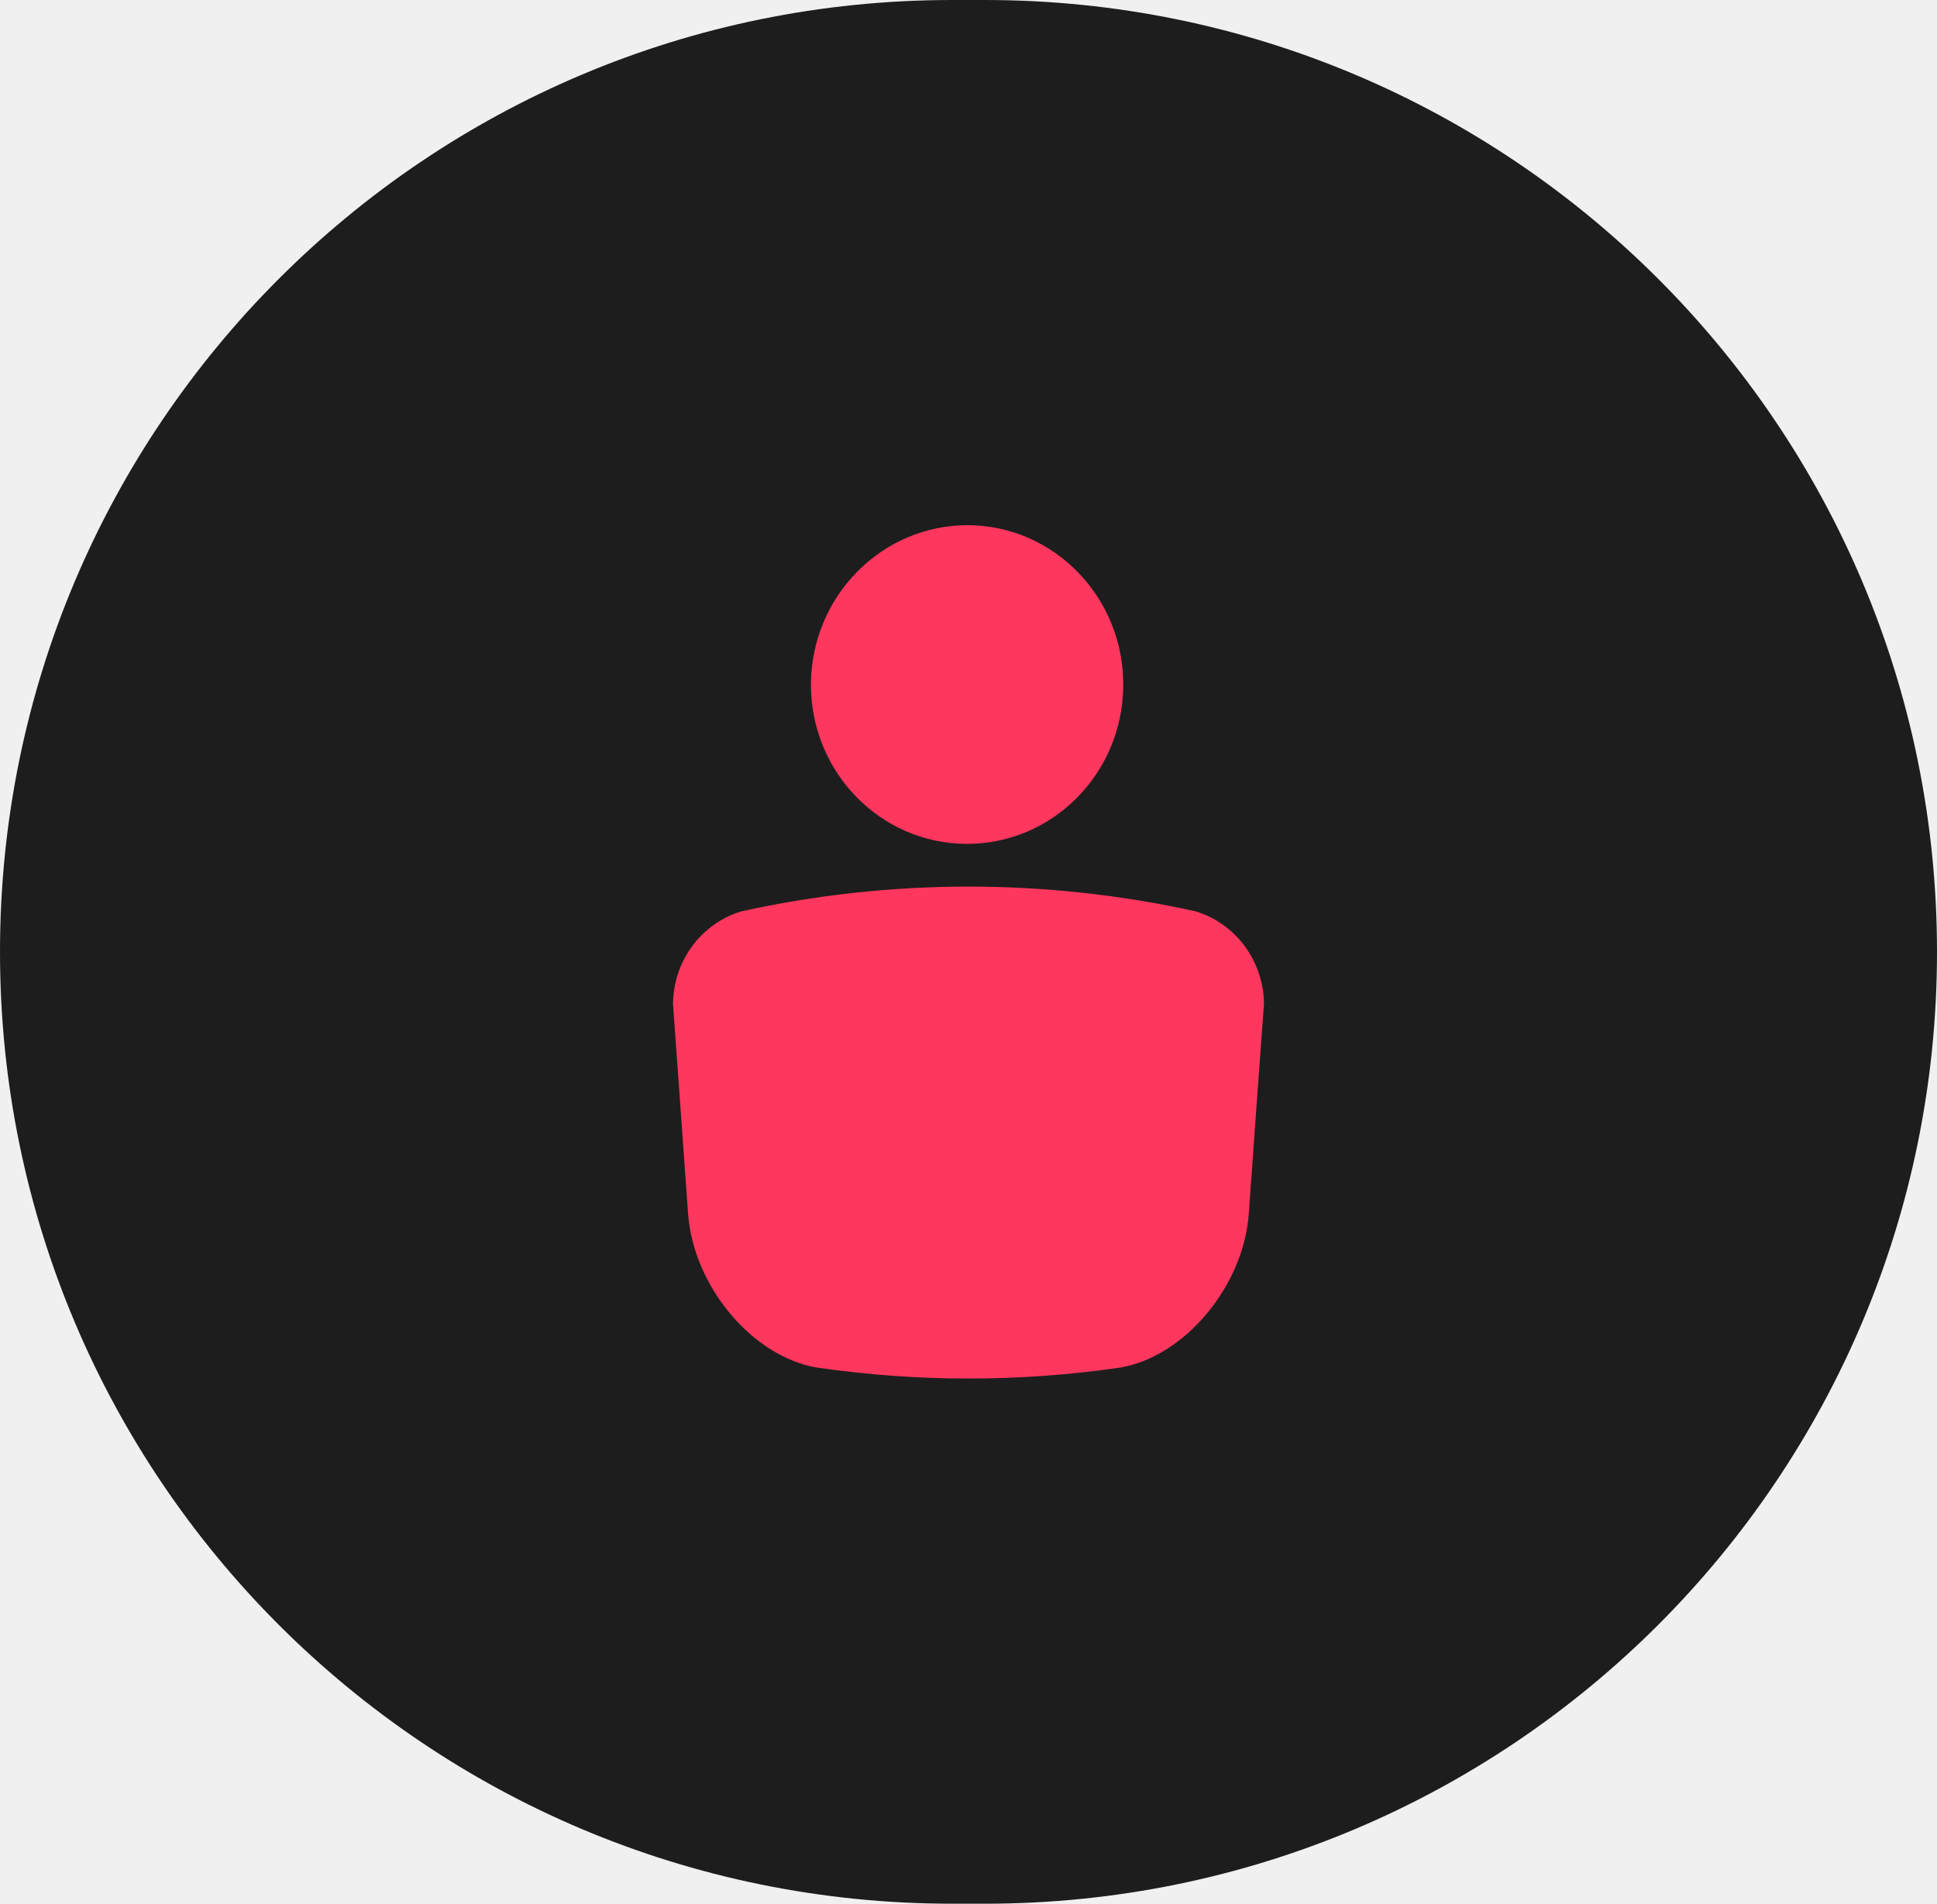
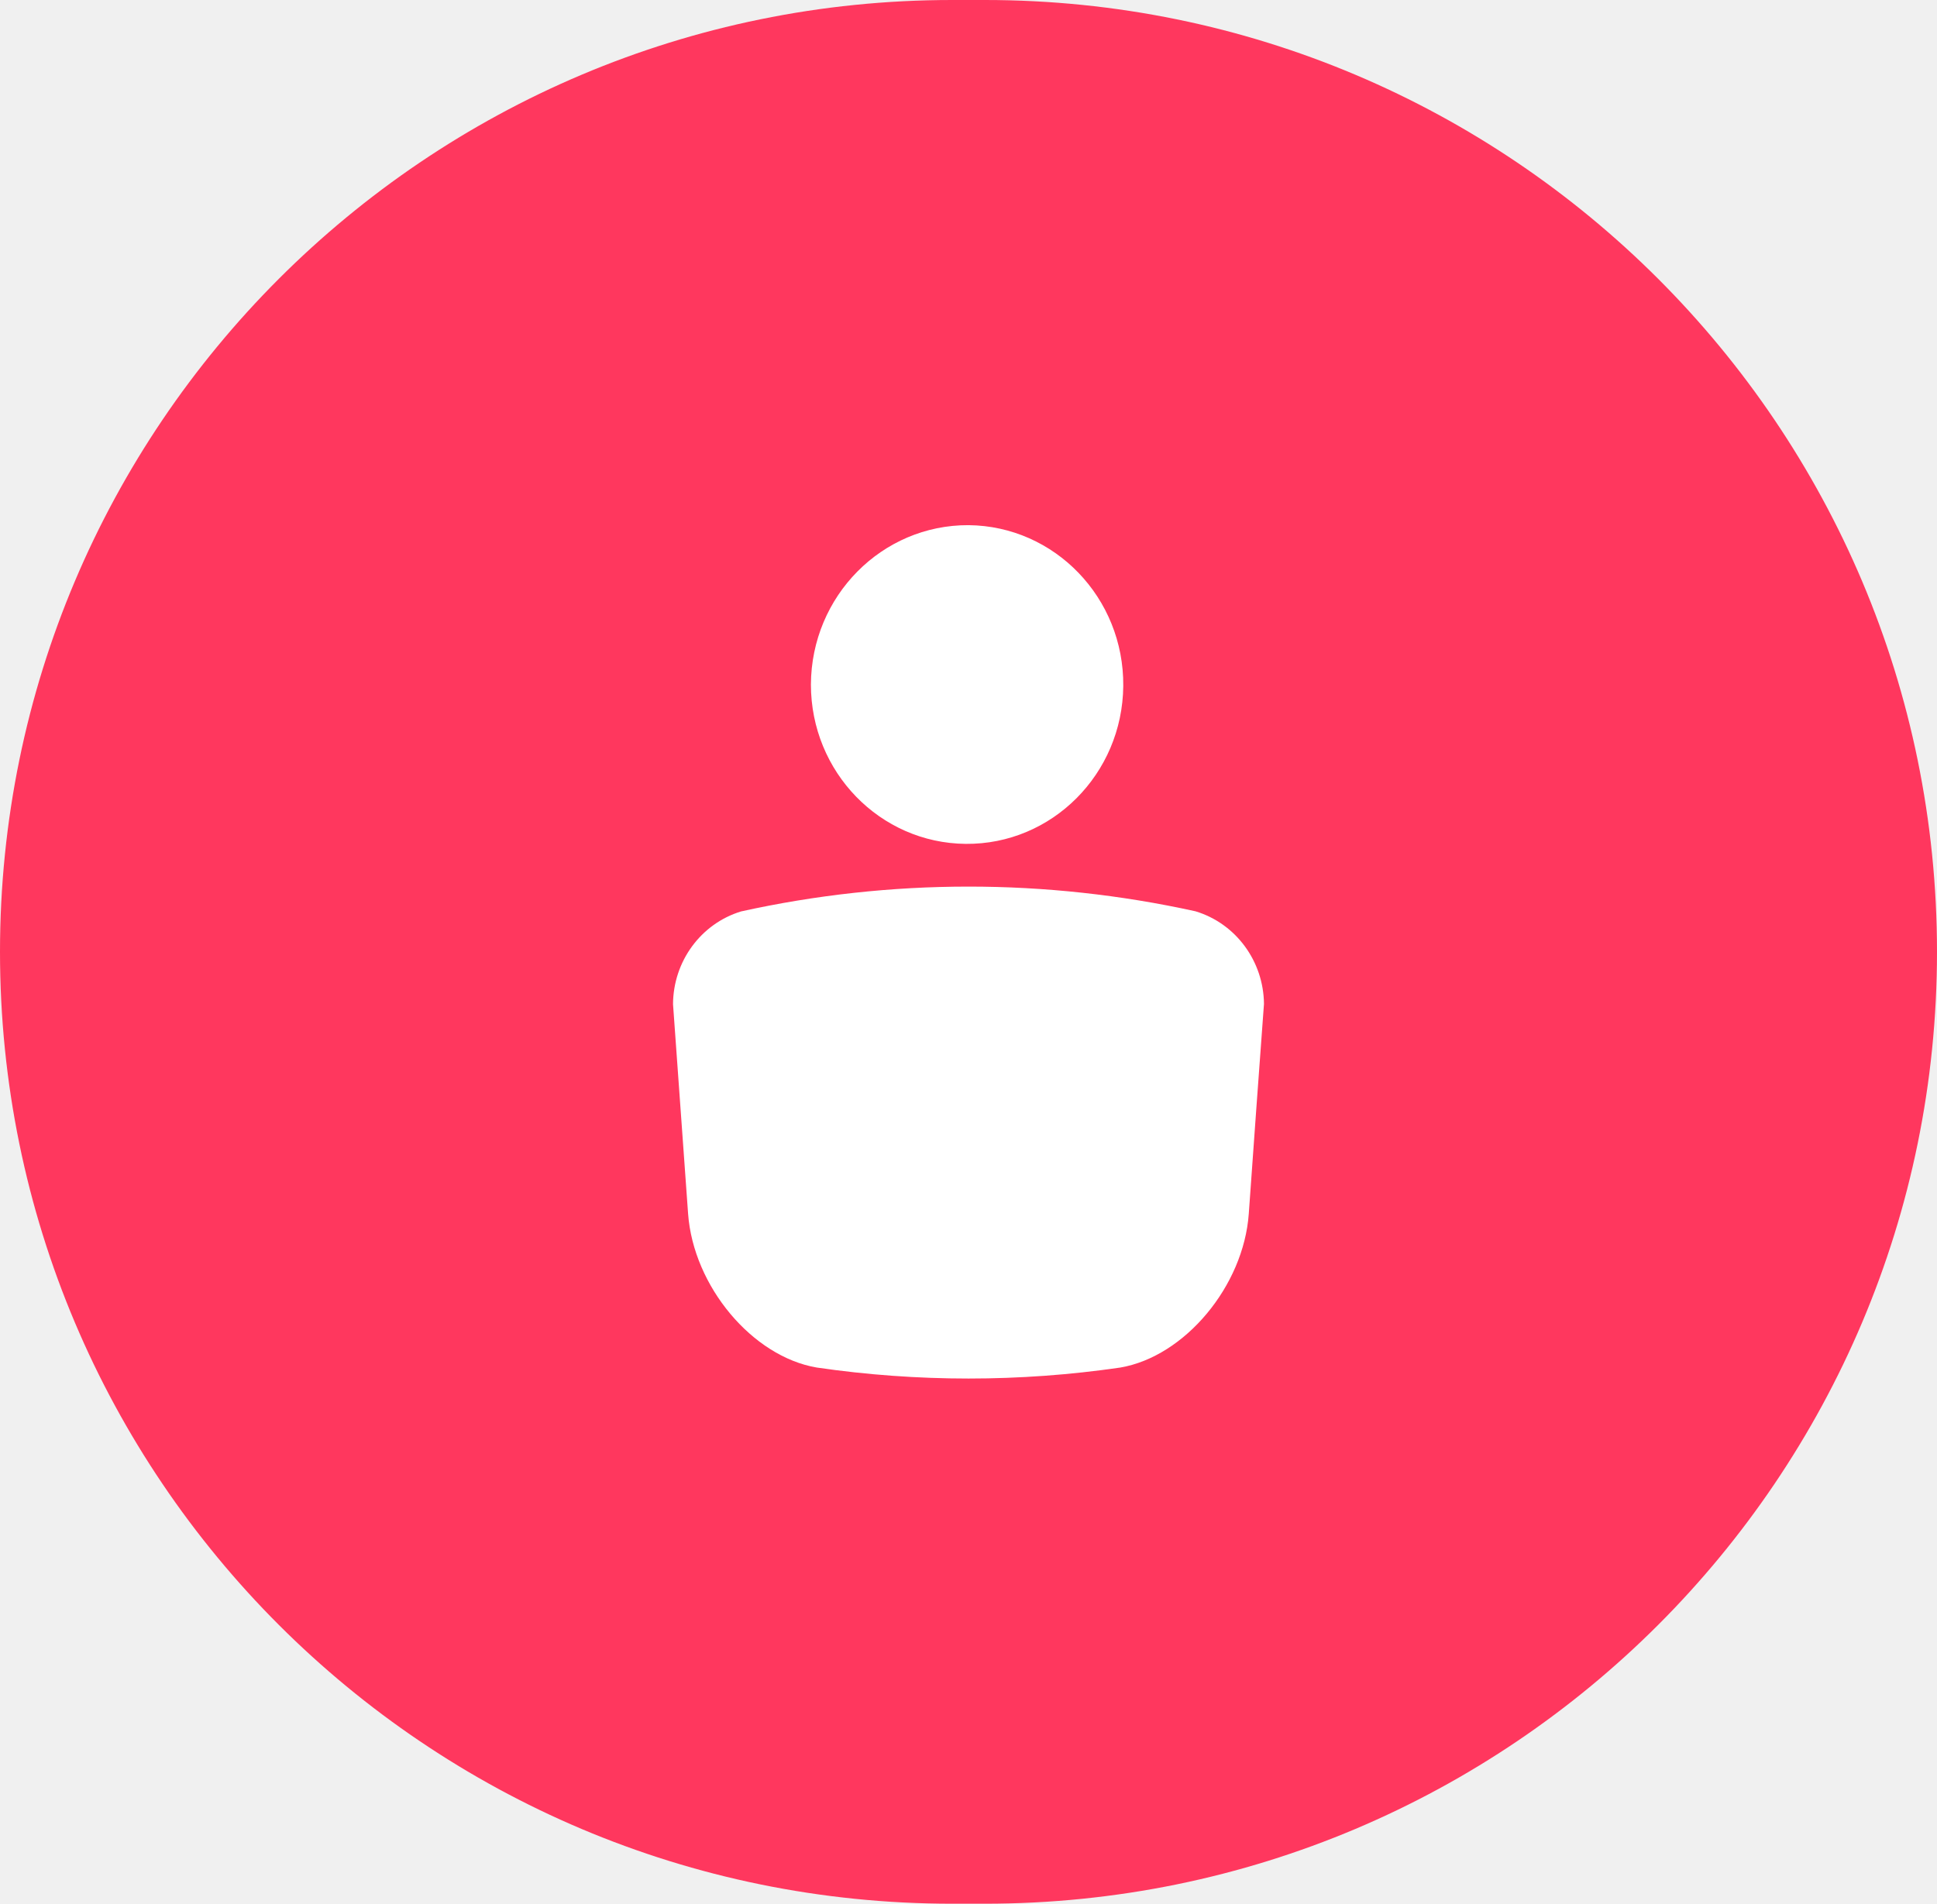
<svg xmlns="http://www.w3.org/2000/svg" width="59" height="58" viewBox="0 0 59 58">
  <g fill="none" fill-rule="evenodd">
-     <rect width="59" height="58" fill="#1d1d1d" rx="29" />
-     <path fill="#ff375e" d="M36.413 27.764c1.227.37 2.074 1.515 2.087 2.822-.154 2.09-.309 4.22-.463 6.394-.158 2.205-1.95 4.349-3.913 4.685a32.09 32.09 0 0 1-9.244 0c-1.963-.332-3.759-2.475-3.921-4.685l-.459-6.386c.007-1.304.847-2.45 2.07-2.825a32.122 32.122 0 0 1 13.843-.005zM29.5 16c2.627.024 4.738 2.217 4.714 4.899-.024 2.681-2.173 4.835-4.8 4.811-2.61-.024-4.714-2.19-4.714-4.855.013-2.693 2.161-4.866 4.8-4.855z" />
+     <rect width="59" height="58" fill="#ff375e" rx="29" />
+     <path fill="#ffffff" d="M36.413 27.764c1.227.37 2.074 1.515 2.087 2.822-.154 2.09-.309 4.22-.463 6.394-.158 2.205-1.95 4.349-3.913 4.685a32.09 32.09 0 0 1-9.244 0c-1.963-.332-3.759-2.475-3.921-4.685l-.459-6.386c.007-1.304.847-2.45 2.07-2.825a32.122 32.122 0 0 1 13.843-.005zM29.5 16c2.627.024 4.738 2.217 4.714 4.899-.024 2.681-2.173 4.835-4.8 4.811-2.61-.024-4.714-2.19-4.714-4.855.013-2.693 2.161-4.866 4.8-4.855z" />
  </g>
</svg>
